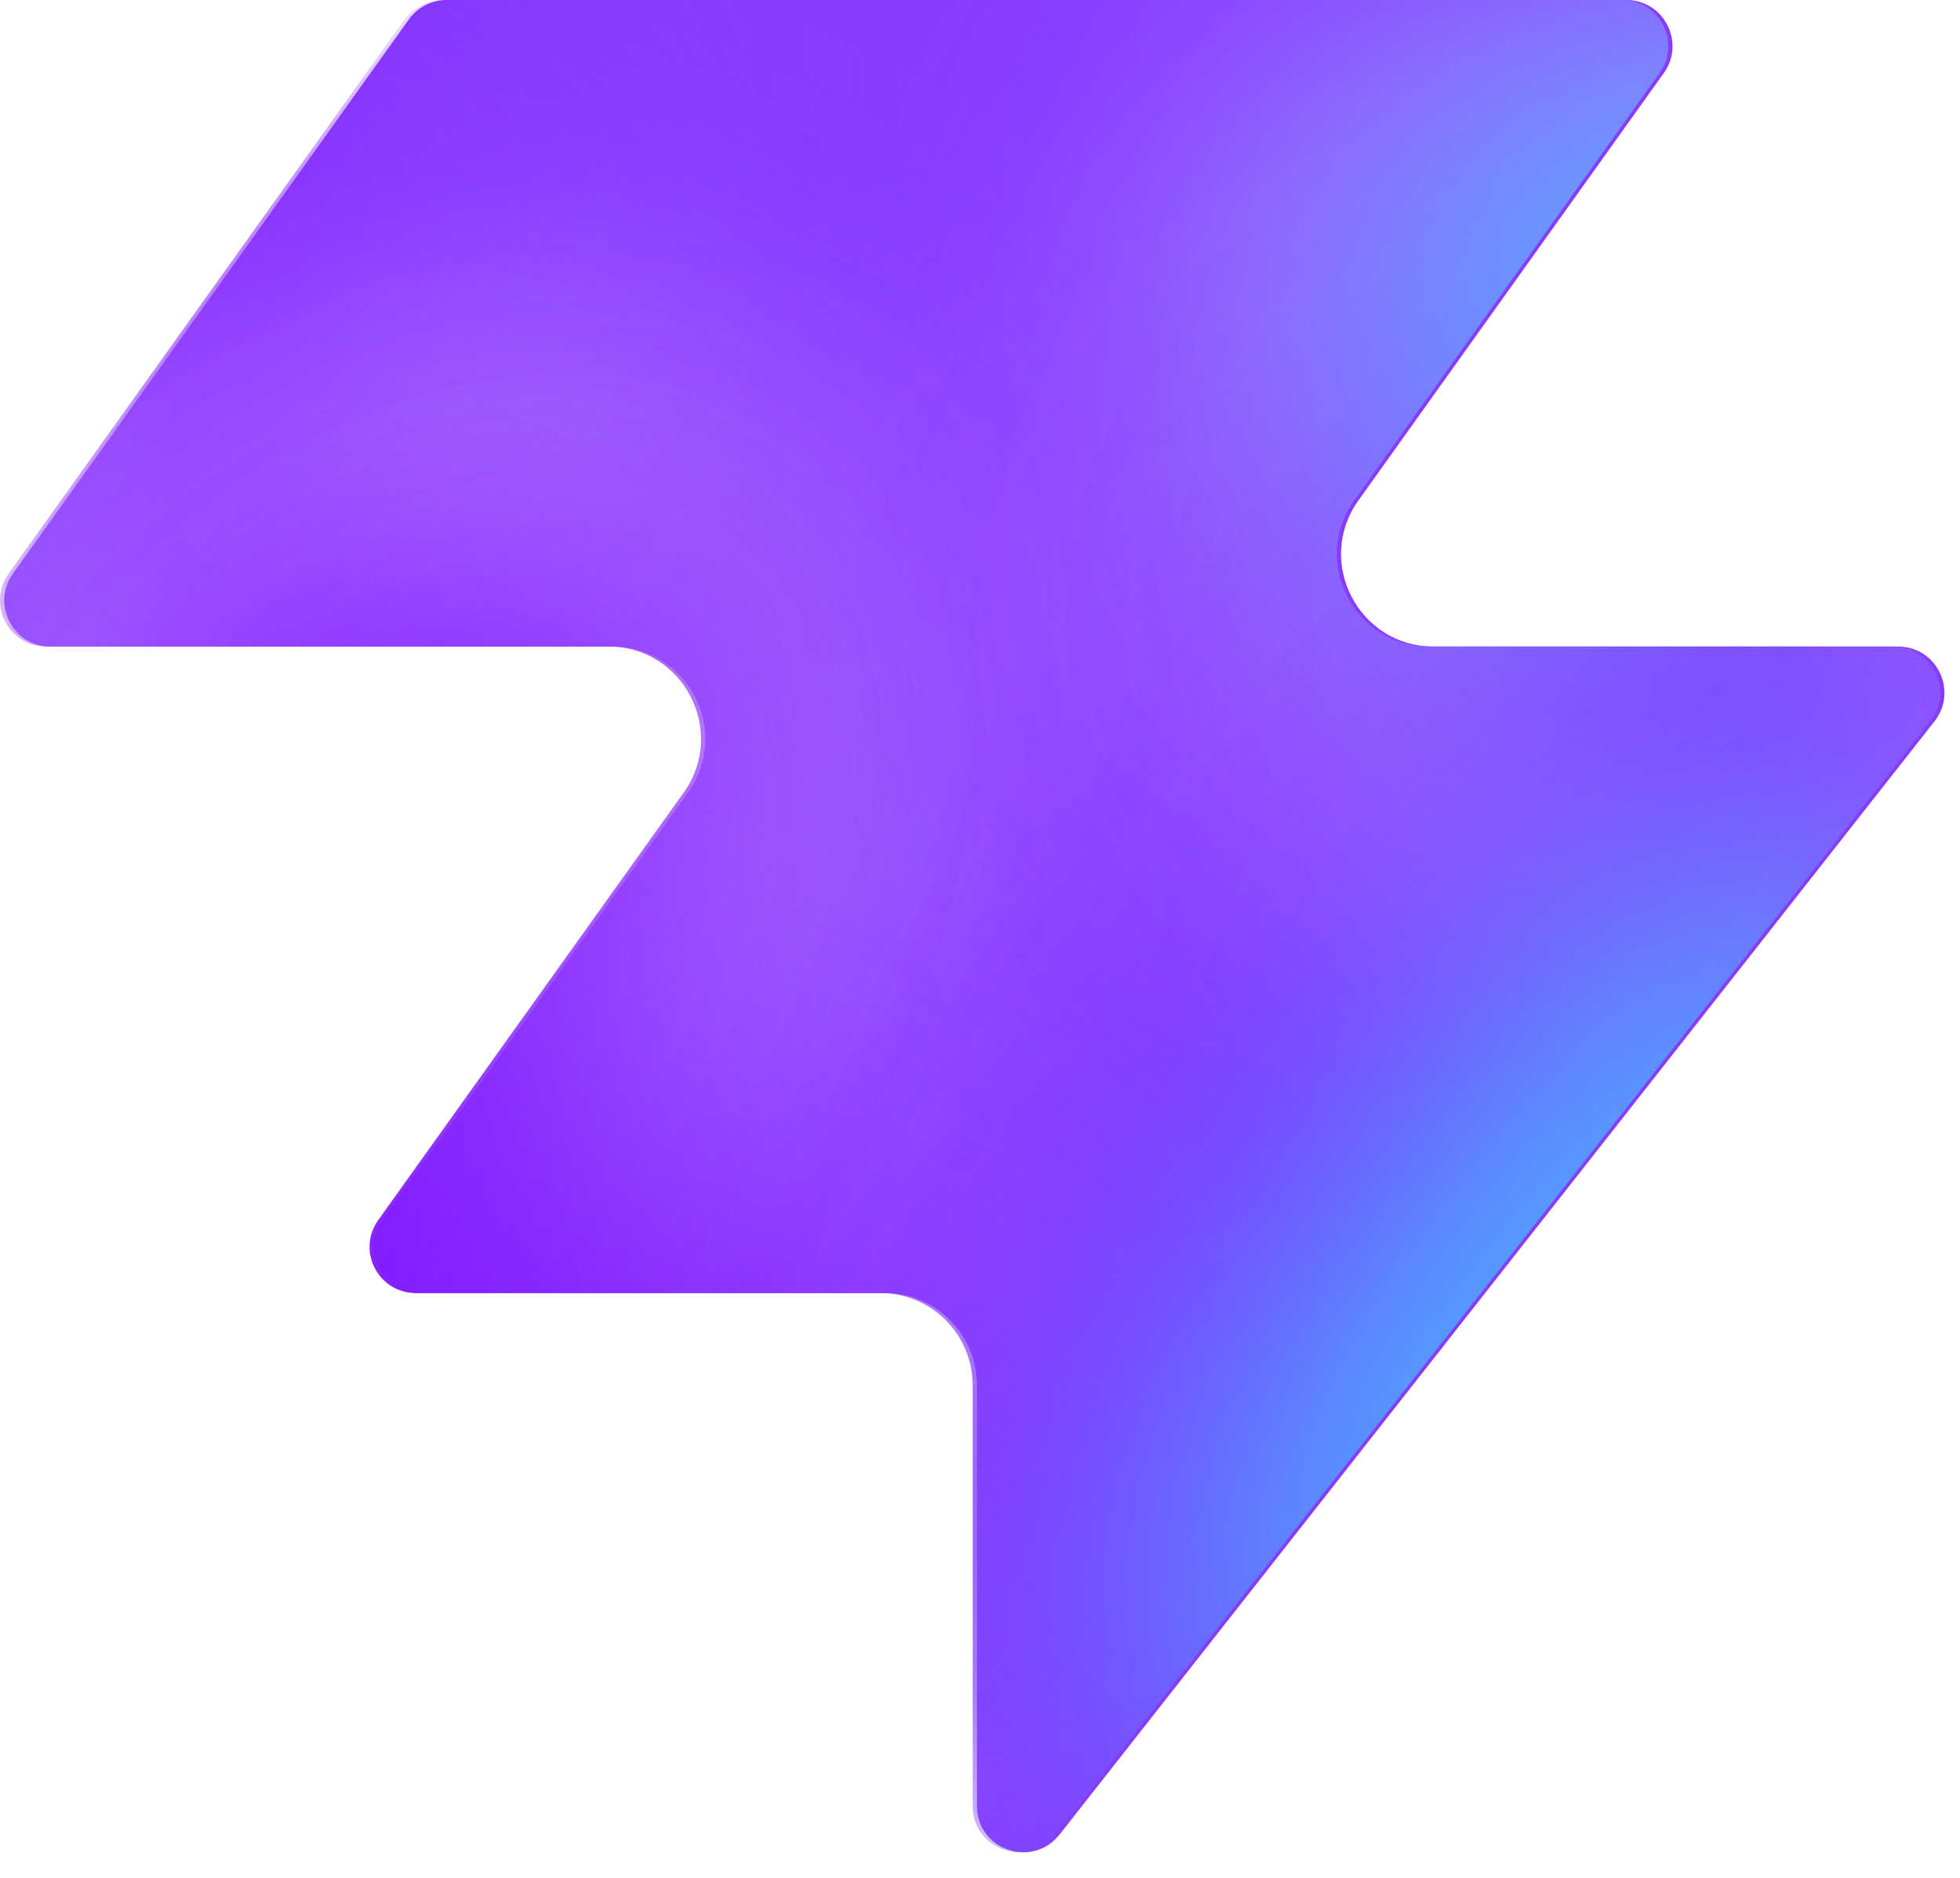
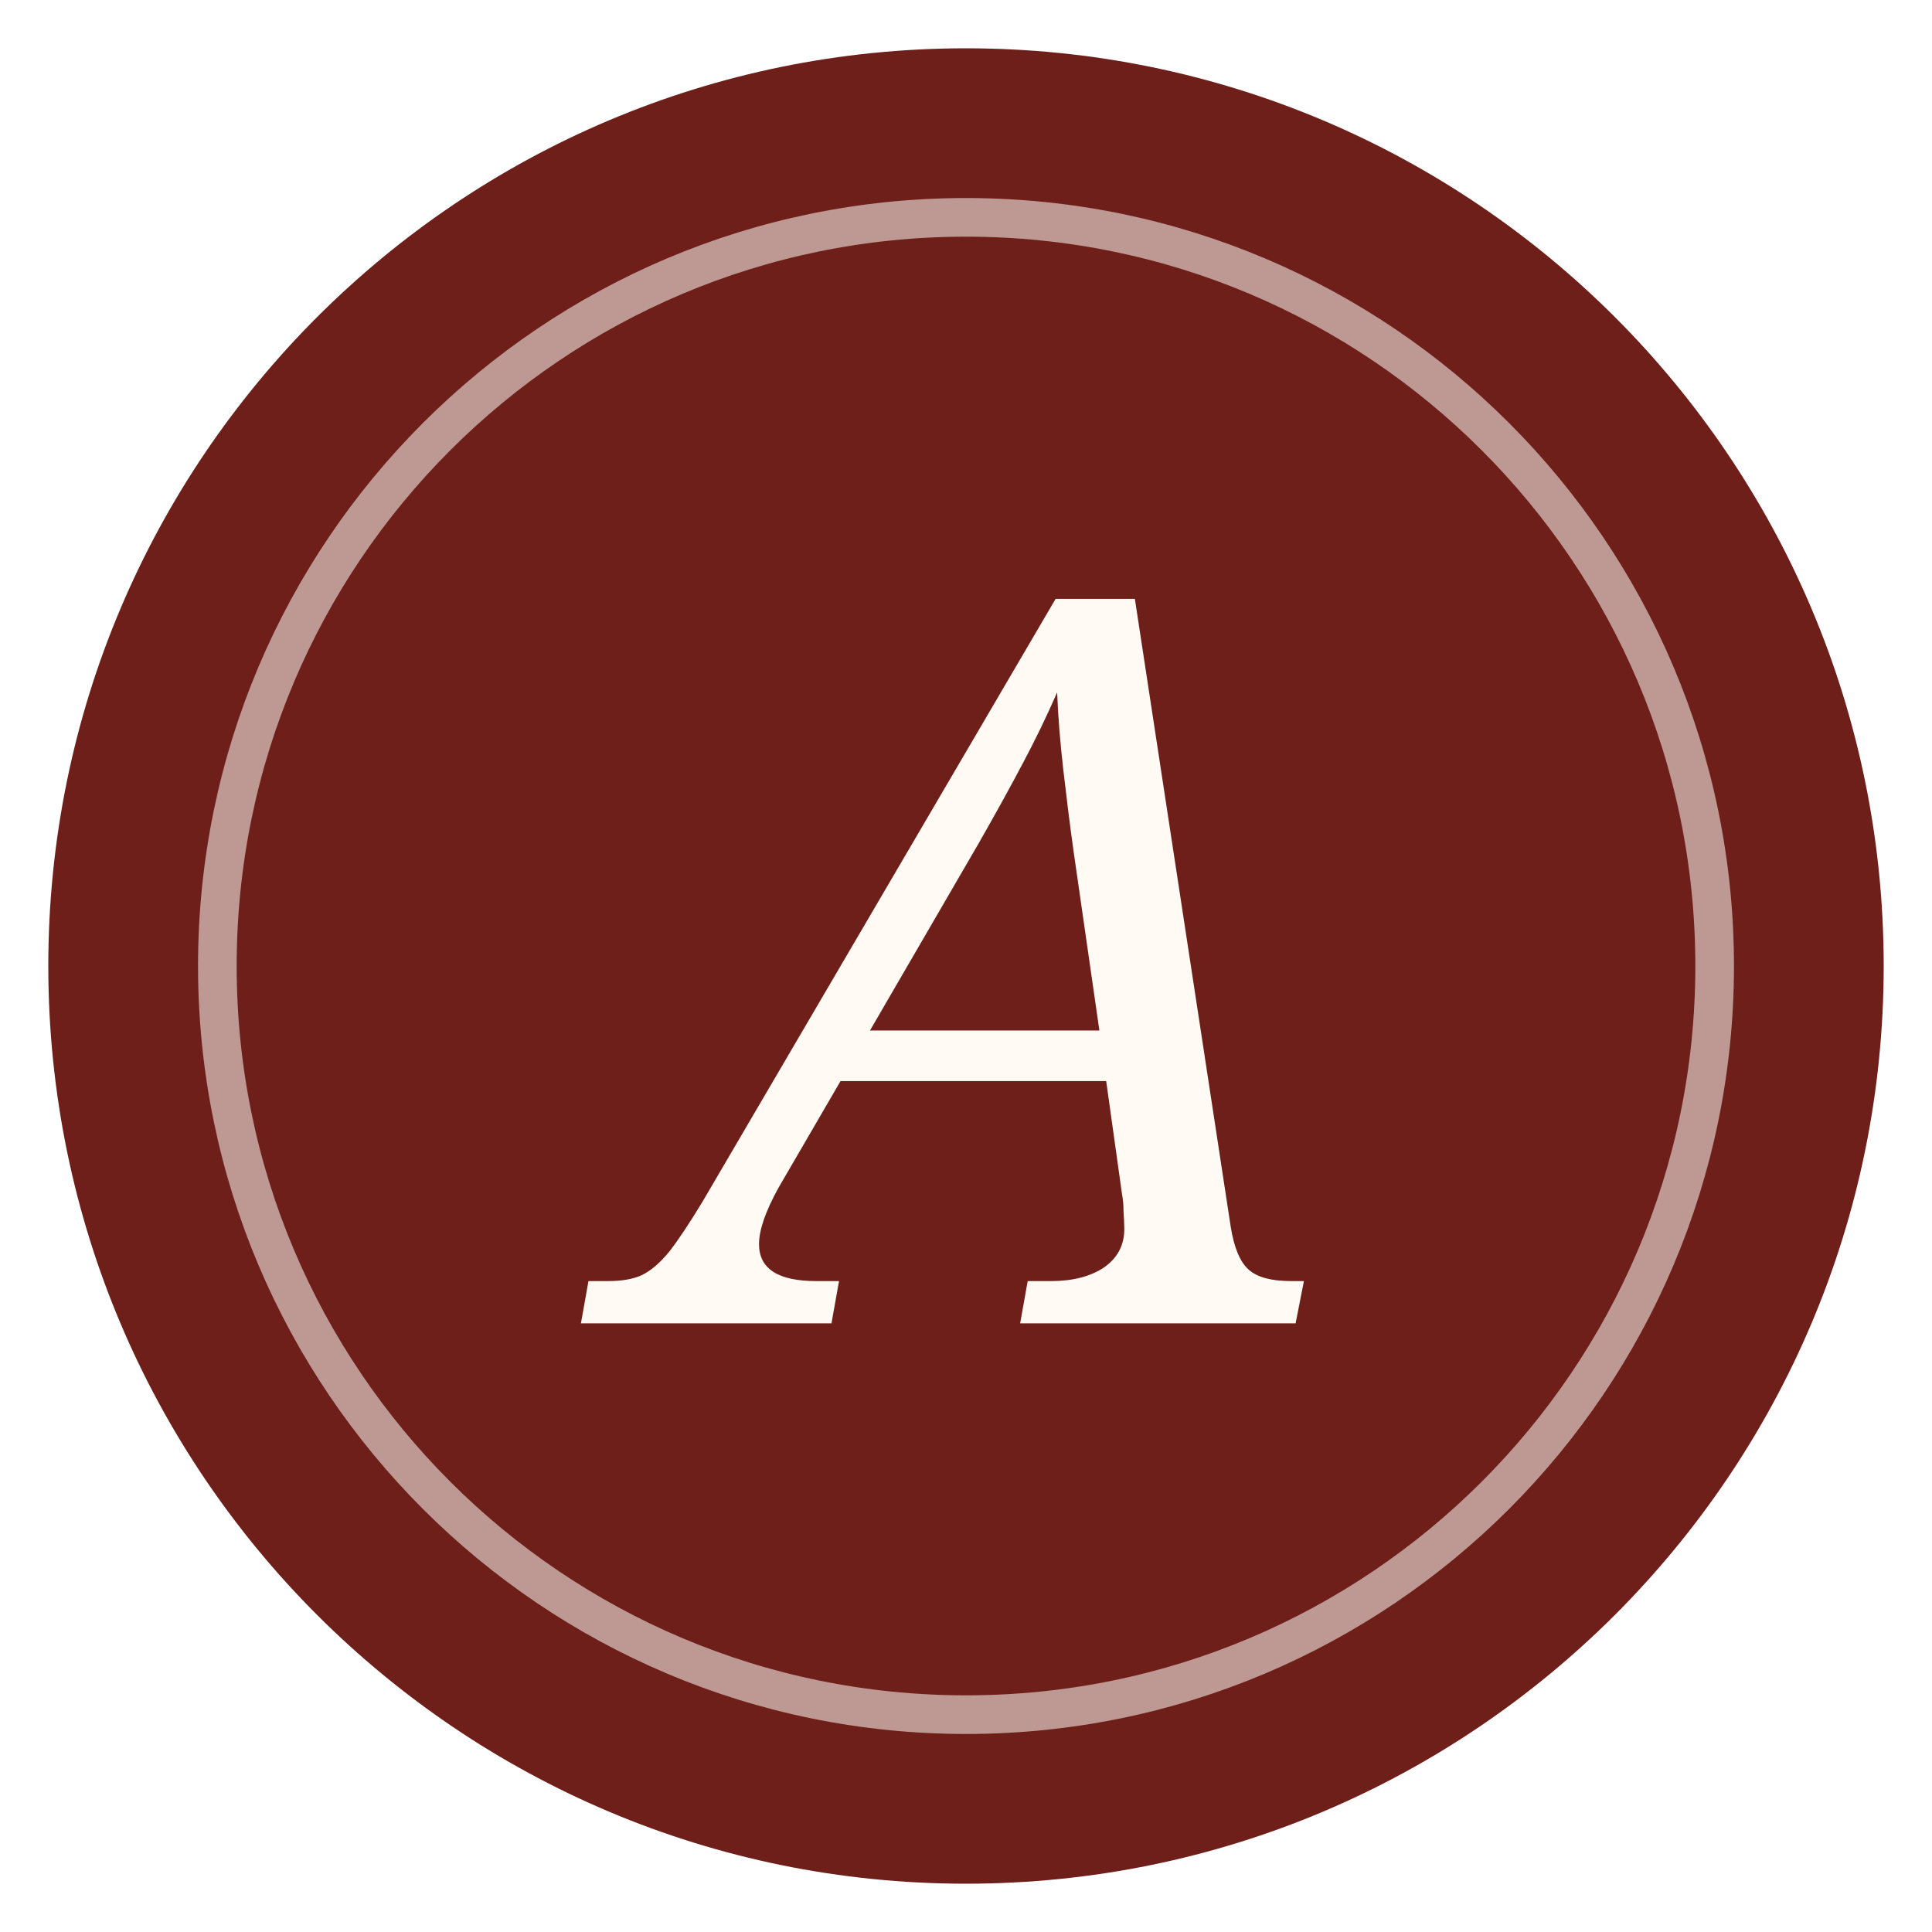
- <svg xmlns="http://www.w3.org/2000/svg" width="48" height="46" fill="none" viewBox="0 0 48 46">
-   <path fill="#863bff" d="M25.946 44.938c-.664.845-2.021.375-2.021-.698V33.937a2.26 2.26 0 0 0-2.262-2.262H10.287c-.92 0-1.456-1.04-.92-1.788l7.48-10.471c1.07-1.497 0-3.578-1.842-3.578H1.237c-.92 0-1.456-1.04-.92-1.788L10.013.474c.214-.297.556-.474.92-.474h28.894c.92 0 1.456 1.04.92 1.788l-7.48 10.471c-1.07 1.498 0 3.579 1.842 3.579h11.377c.943 0 1.473 1.088.89 1.83L25.947 44.94z" style="fill:#863bff;fill:color(display-p3 .525 .23 1);fill-opacity:1" />
-   <mask id="a" width="48" height="46" x="0" y="0" maskUnits="userSpaceOnUse" style="mask-type:alpha">
-     <path fill="#000" d="M25.842 44.938c-.664.844-2.021.375-2.021-.698V33.937a2.26 2.26 0 0 0-2.262-2.262H10.183c-.92 0-1.456-1.04-.92-1.788l7.48-10.471c1.07-1.498 0-3.579-1.842-3.579H1.133c-.92 0-1.456-1.04-.92-1.787L9.91.473c.214-.297.556-.474.92-.474h28.894c.92 0 1.456 1.04.92 1.788l-7.48 10.471c-1.07 1.498 0 3.578 1.842 3.578h11.377c.943 0 1.473 1.088.89 1.832L25.843 44.94z" style="fill:#000;fill-opacity:1" />
-   </mask>
-   <g mask="url(#a)">
-     <g filter="url(#b)">
-       <ellipse cx="5.508" cy="14.704" fill="#ede6ff" rx="5.508" ry="14.704" style="fill:#ede6ff;fill:color(display-p3 .927 .903 1);fill-opacity:1" transform="matrix(.00324 1 1 -.00324 -4.47 31.516)" />
-     </g>
-     <g filter="url(#c)">
-       <ellipse cx="10.399" cy="29.851" fill="#ede6ff" rx="10.399" ry="29.851" style="fill:#ede6ff;fill:color(display-p3 .927 .903 1);fill-opacity:1" transform="matrix(.00324 1 1 -.00324 -39.328 7.883)" />
-     </g>
-     <g filter="url(#d)">
-       <ellipse cx="5.508" cy="30.487" fill="#7e14ff" rx="5.508" ry="30.487" style="fill:#7e14ff;fill:color(display-p3 .492 .077 1);fill-opacity:1" transform="rotate(89.814 -25.913 -14.639)scale(1 -1)" />
-     </g>
-     <g filter="url(#e)">
-       <ellipse cx="5.508" cy="30.599" fill="#7e14ff" rx="5.508" ry="30.599" style="fill:#7e14ff;fill:color(display-p3 .492 .077 1);fill-opacity:1" transform="rotate(89.814 -32.644 -3.334)scale(1 -1)" />
-     </g>
-     <g filter="url(#f)">
-       <ellipse cx="5.508" cy="30.599" fill="#7e14ff" rx="5.508" ry="30.599" style="fill:#7e14ff;fill:color(display-p3 .492 .077 1);fill-opacity:1" transform="matrix(.00324 1 1 -.00324 -34.34 30.47)" />
-     </g>
-     <g filter="url(#g)">
-       <ellipse cx="14.072" cy="22.078" fill="#ede6ff" rx="14.072" ry="22.078" style="fill:#ede6ff;fill:color(display-p3 .927 .903 1);fill-opacity:1" transform="rotate(93.35 24.506 48.493)scale(-1 1)" />
-     </g>
-     <g filter="url(#h)">
-       <ellipse cx="3.47" cy="21.501" fill="#7e14ff" rx="3.47" ry="21.501" style="fill:#7e14ff;fill:color(display-p3 .492 .077 1);fill-opacity:1" transform="rotate(89.009 28.708 47.59)scale(-1 1)" />
-     </g>
-     <g filter="url(#i)">
-       <ellipse cx="3.47" cy="21.501" fill="#7e14ff" rx="3.47" ry="21.501" style="fill:#7e14ff;fill:color(display-p3 .492 .077 1);fill-opacity:1" transform="rotate(89.009 28.708 47.59)scale(-1 1)" />
-     </g>
-     <g filter="url(#j)">
-       <ellipse cx=".387" cy="8.972" fill="#7e14ff" rx="4.407" ry="29.108" style="fill:#7e14ff;fill:color(display-p3 .492 .077 1);fill-opacity:1" transform="rotate(39.51 .387 8.972)" />
-     </g>
-     <g filter="url(#k)">
-       <ellipse cx="47.523" cy="-6.092" fill="#7e14ff" rx="4.407" ry="29.108" style="fill:#7e14ff;fill:color(display-p3 .492 .077 1);fill-opacity:1" transform="rotate(37.892 47.523 -6.092)" />
-     </g>
-     <g filter="url(#l)">
-       <ellipse cx="41.412" cy="6.333" fill="#47bfff" rx="5.971" ry="9.665" style="fill:#47bfff;fill:color(display-p3 .28 .748 1);fill-opacity:1" transform="rotate(37.892 41.412 6.333)" />
-     </g>
-     <g filter="url(#m)">
-       <ellipse cx="-1.879" cy="38.332" fill="#7e14ff" rx="4.407" ry="29.108" style="fill:#7e14ff;fill:color(display-p3 .492 .077 1);fill-opacity:1" transform="rotate(37.892 -1.88 38.332)" />
-     </g>
-     <g filter="url(#n)">
-       <ellipse cx="-1.879" cy="38.332" fill="#7e14ff" rx="4.407" ry="29.108" style="fill:#7e14ff;fill:color(display-p3 .492 .077 1);fill-opacity:1" transform="rotate(37.892 -1.88 38.332)" />
-     </g>
-     <g filter="url(#o)">
-       <ellipse cx="35.651" cy="29.907" fill="#7e14ff" rx="4.407" ry="29.108" style="fill:#7e14ff;fill:color(display-p3 .492 .077 1);fill-opacity:1" transform="rotate(37.892 35.651 29.907)" />
-     </g>
-     <g filter="url(#p)">
-       <ellipse cx="38.418" cy="32.4" fill="#47bfff" rx="5.971" ry="15.297" style="fill:#47bfff;fill:color(display-p3 .28 .748 1);fill-opacity:1" transform="rotate(37.892 38.418 32.4)" />
-     </g>
-   </g>
-   <defs>
-     <filter id="b" width="60.045" height="41.654" x="-19.77" y="16.149" color-interpolation-filters="sRGB" filterUnits="userSpaceOnUse">
-       <feFlood flood-opacity="0" result="BackgroundImageFix" />
-       <feBlend in="SourceGraphic" in2="BackgroundImageFix" result="shape" />
-       <feGaussianBlur result="effect1_foregroundBlur_2002_17158" stdDeviation="7.659" />
-     </filter>
-     <filter id="c" width="90.34" height="51.437" x="-54.613" y="-7.533" color-interpolation-filters="sRGB" filterUnits="userSpaceOnUse">
-       <feFlood flood-opacity="0" result="BackgroundImageFix" />
-       <feBlend in="SourceGraphic" in2="BackgroundImageFix" result="shape" />
-       <feGaussianBlur result="effect1_foregroundBlur_2002_17158" stdDeviation="7.659" />
-     </filter>
-     <filter id="d" width="79.355" height="29.4" x="-49.64" y="2.03" color-interpolation-filters="sRGB" filterUnits="userSpaceOnUse">
-       <feFlood flood-opacity="0" result="BackgroundImageFix" />
-       <feBlend in="SourceGraphic" in2="BackgroundImageFix" result="shape" />
-       <feGaussianBlur result="effect1_foregroundBlur_2002_17158" stdDeviation="4.596" />
-     </filter>
-     <filter id="e" width="79.579" height="29.4" x="-45.045" y="20.029" color-interpolation-filters="sRGB" filterUnits="userSpaceOnUse">
-       <feFlood flood-opacity="0" result="BackgroundImageFix" />
-       <feBlend in="SourceGraphic" in2="BackgroundImageFix" result="shape" />
-       <feGaussianBlur result="effect1_foregroundBlur_2002_17158" stdDeviation="4.596" />
-     </filter>
-     <filter id="f" width="79.579" height="29.4" x="-43.513" y="21.178" color-interpolation-filters="sRGB" filterUnits="userSpaceOnUse">
-       <feFlood flood-opacity="0" result="BackgroundImageFix" />
-       <feBlend in="SourceGraphic" in2="BackgroundImageFix" result="shape" />
-       <feGaussianBlur result="effect1_foregroundBlur_2002_17158" stdDeviation="4.596" />
-     </filter>
-     <filter id="g" width="74.749" height="58.852" x="15.756" y="-17.901" color-interpolation-filters="sRGB" filterUnits="userSpaceOnUse">
-       <feFlood flood-opacity="0" result="BackgroundImageFix" />
-       <feBlend in="SourceGraphic" in2="BackgroundImageFix" result="shape" />
-       <feGaussianBlur result="effect1_foregroundBlur_2002_17158" stdDeviation="7.659" />
-     </filter>
-     <filter id="h" width="61.377" height="25.362" x="23.548" y="2.284" color-interpolation-filters="sRGB" filterUnits="userSpaceOnUse">
-       <feFlood flood-opacity="0" result="BackgroundImageFix" />
-       <feBlend in="SourceGraphic" in2="BackgroundImageFix" result="shape" />
-       <feGaussianBlur result="effect1_foregroundBlur_2002_17158" stdDeviation="4.596" />
-     </filter>
-     <filter id="i" width="61.377" height="25.362" x="23.548" y="2.284" color-interpolation-filters="sRGB" filterUnits="userSpaceOnUse">
-       <feFlood flood-opacity="0" result="BackgroundImageFix" />
-       <feBlend in="SourceGraphic" in2="BackgroundImageFix" result="shape" />
-       <feGaussianBlur result="effect1_foregroundBlur_2002_17158" stdDeviation="4.596" />
-     </filter>
-     <filter id="j" width="56.045" height="63.649" x="-27.636" y="-22.853" color-interpolation-filters="sRGB" filterUnits="userSpaceOnUse">
-       <feFlood flood-opacity="0" result="BackgroundImageFix" />
-       <feBlend in="SourceGraphic" in2="BackgroundImageFix" result="shape" />
-       <feGaussianBlur result="effect1_foregroundBlur_2002_17158" stdDeviation="4.596" />
-     </filter>
-     <filter id="k" width="54.814" height="64.646" x="20.116" y="-38.415" color-interpolation-filters="sRGB" filterUnits="userSpaceOnUse">
-       <feFlood flood-opacity="0" result="BackgroundImageFix" />
-       <feBlend in="SourceGraphic" in2="BackgroundImageFix" result="shape" />
-       <feGaussianBlur result="effect1_foregroundBlur_2002_17158" stdDeviation="4.596" />
-     </filter>
-     <filter id="l" width="33.541" height="35.313" x="24.641" y="-11.323" color-interpolation-filters="sRGB" filterUnits="userSpaceOnUse">
-       <feFlood flood-opacity="0" result="BackgroundImageFix" />
-       <feBlend in="SourceGraphic" in2="BackgroundImageFix" result="shape" />
-       <feGaussianBlur result="effect1_foregroundBlur_2002_17158" stdDeviation="4.596" />
-     </filter>
-     <filter id="m" width="54.814" height="64.646" x="-29.286" y="6.009" color-interpolation-filters="sRGB" filterUnits="userSpaceOnUse">
-       <feFlood flood-opacity="0" result="BackgroundImageFix" />
-       <feBlend in="SourceGraphic" in2="BackgroundImageFix" result="shape" />
-       <feGaussianBlur result="effect1_foregroundBlur_2002_17158" stdDeviation="4.596" />
-     </filter>
-     <filter id="n" width="54.814" height="64.646" x="-29.286" y="6.009" color-interpolation-filters="sRGB" filterUnits="userSpaceOnUse">
-       <feFlood flood-opacity="0" result="BackgroundImageFix" />
-       <feBlend in="SourceGraphic" in2="BackgroundImageFix" result="shape" />
-       <feGaussianBlur result="effect1_foregroundBlur_2002_17158" stdDeviation="4.596" />
-     </filter>
-     <filter id="o" width="54.814" height="64.646" x="8.244" y="-2.416" color-interpolation-filters="sRGB" filterUnits="userSpaceOnUse">
-       <feFlood flood-opacity="0" result="BackgroundImageFix" />
-       <feBlend in="SourceGraphic" in2="BackgroundImageFix" result="shape" />
-       <feGaussianBlur result="effect1_foregroundBlur_2002_17158" stdDeviation="4.596" />
-     </filter>
-     <filter id="p" width="39.409" height="43.623" x="18.713" y="10.588" color-interpolation-filters="sRGB" filterUnits="userSpaceOnUse">
-       <feFlood flood-opacity="0" result="BackgroundImageFix" />
-       <feBlend in="SourceGraphic" in2="BackgroundImageFix" result="shape" />
-       <feGaussianBlur result="effect1_foregroundBlur_2002_17158" stdDeviation="4.596" />
-     </filter>
-   </defs>
+ <svg xmlns="http://www.w3.org/2000/svg" viewBox="0 0 40 40">
+   <circle cx="20" cy="20" r="19" fill="#6e1f1a" />
+   <circle cx="20" cy="20" r="15.5" fill="none" stroke="#fffaf3" stroke-opacity=".55" stroke-width=".8" />
+   <text x="20.6" y="27.4" text-anchor="middle" font-family="Georgia, serif" font-style="italic" font-size="21" fill="#fffaf3">A</text>
</svg>
